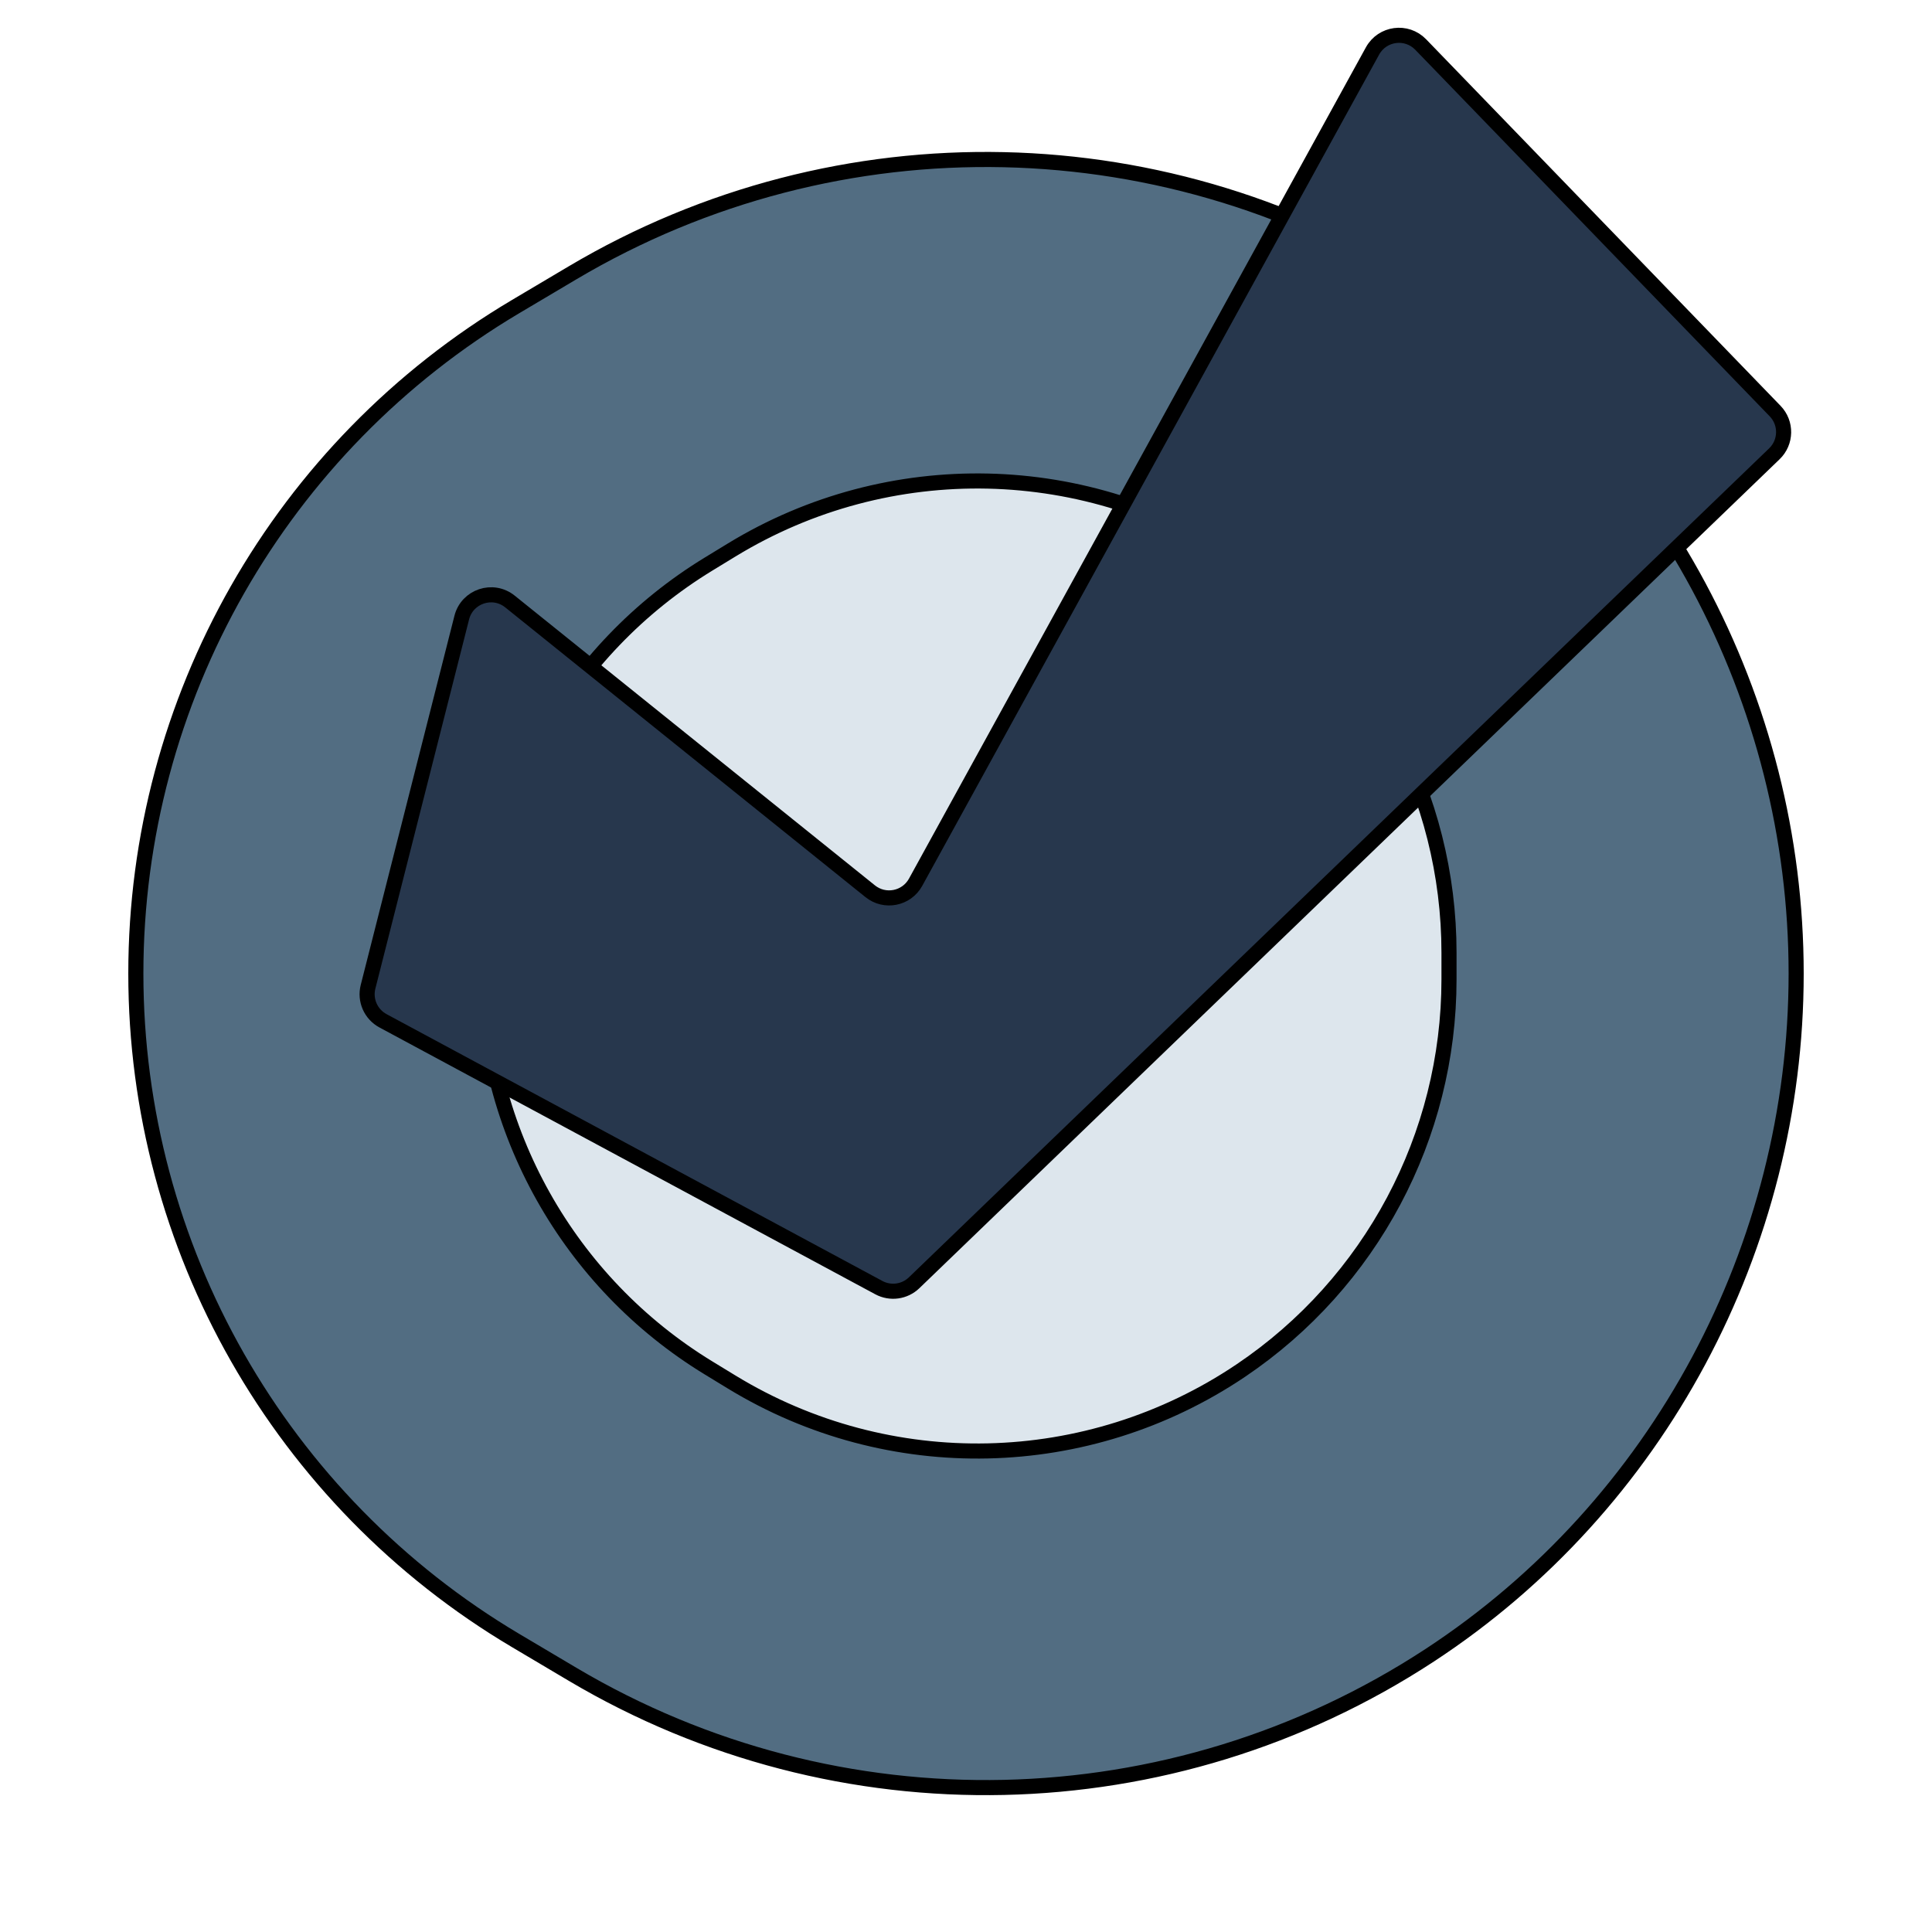
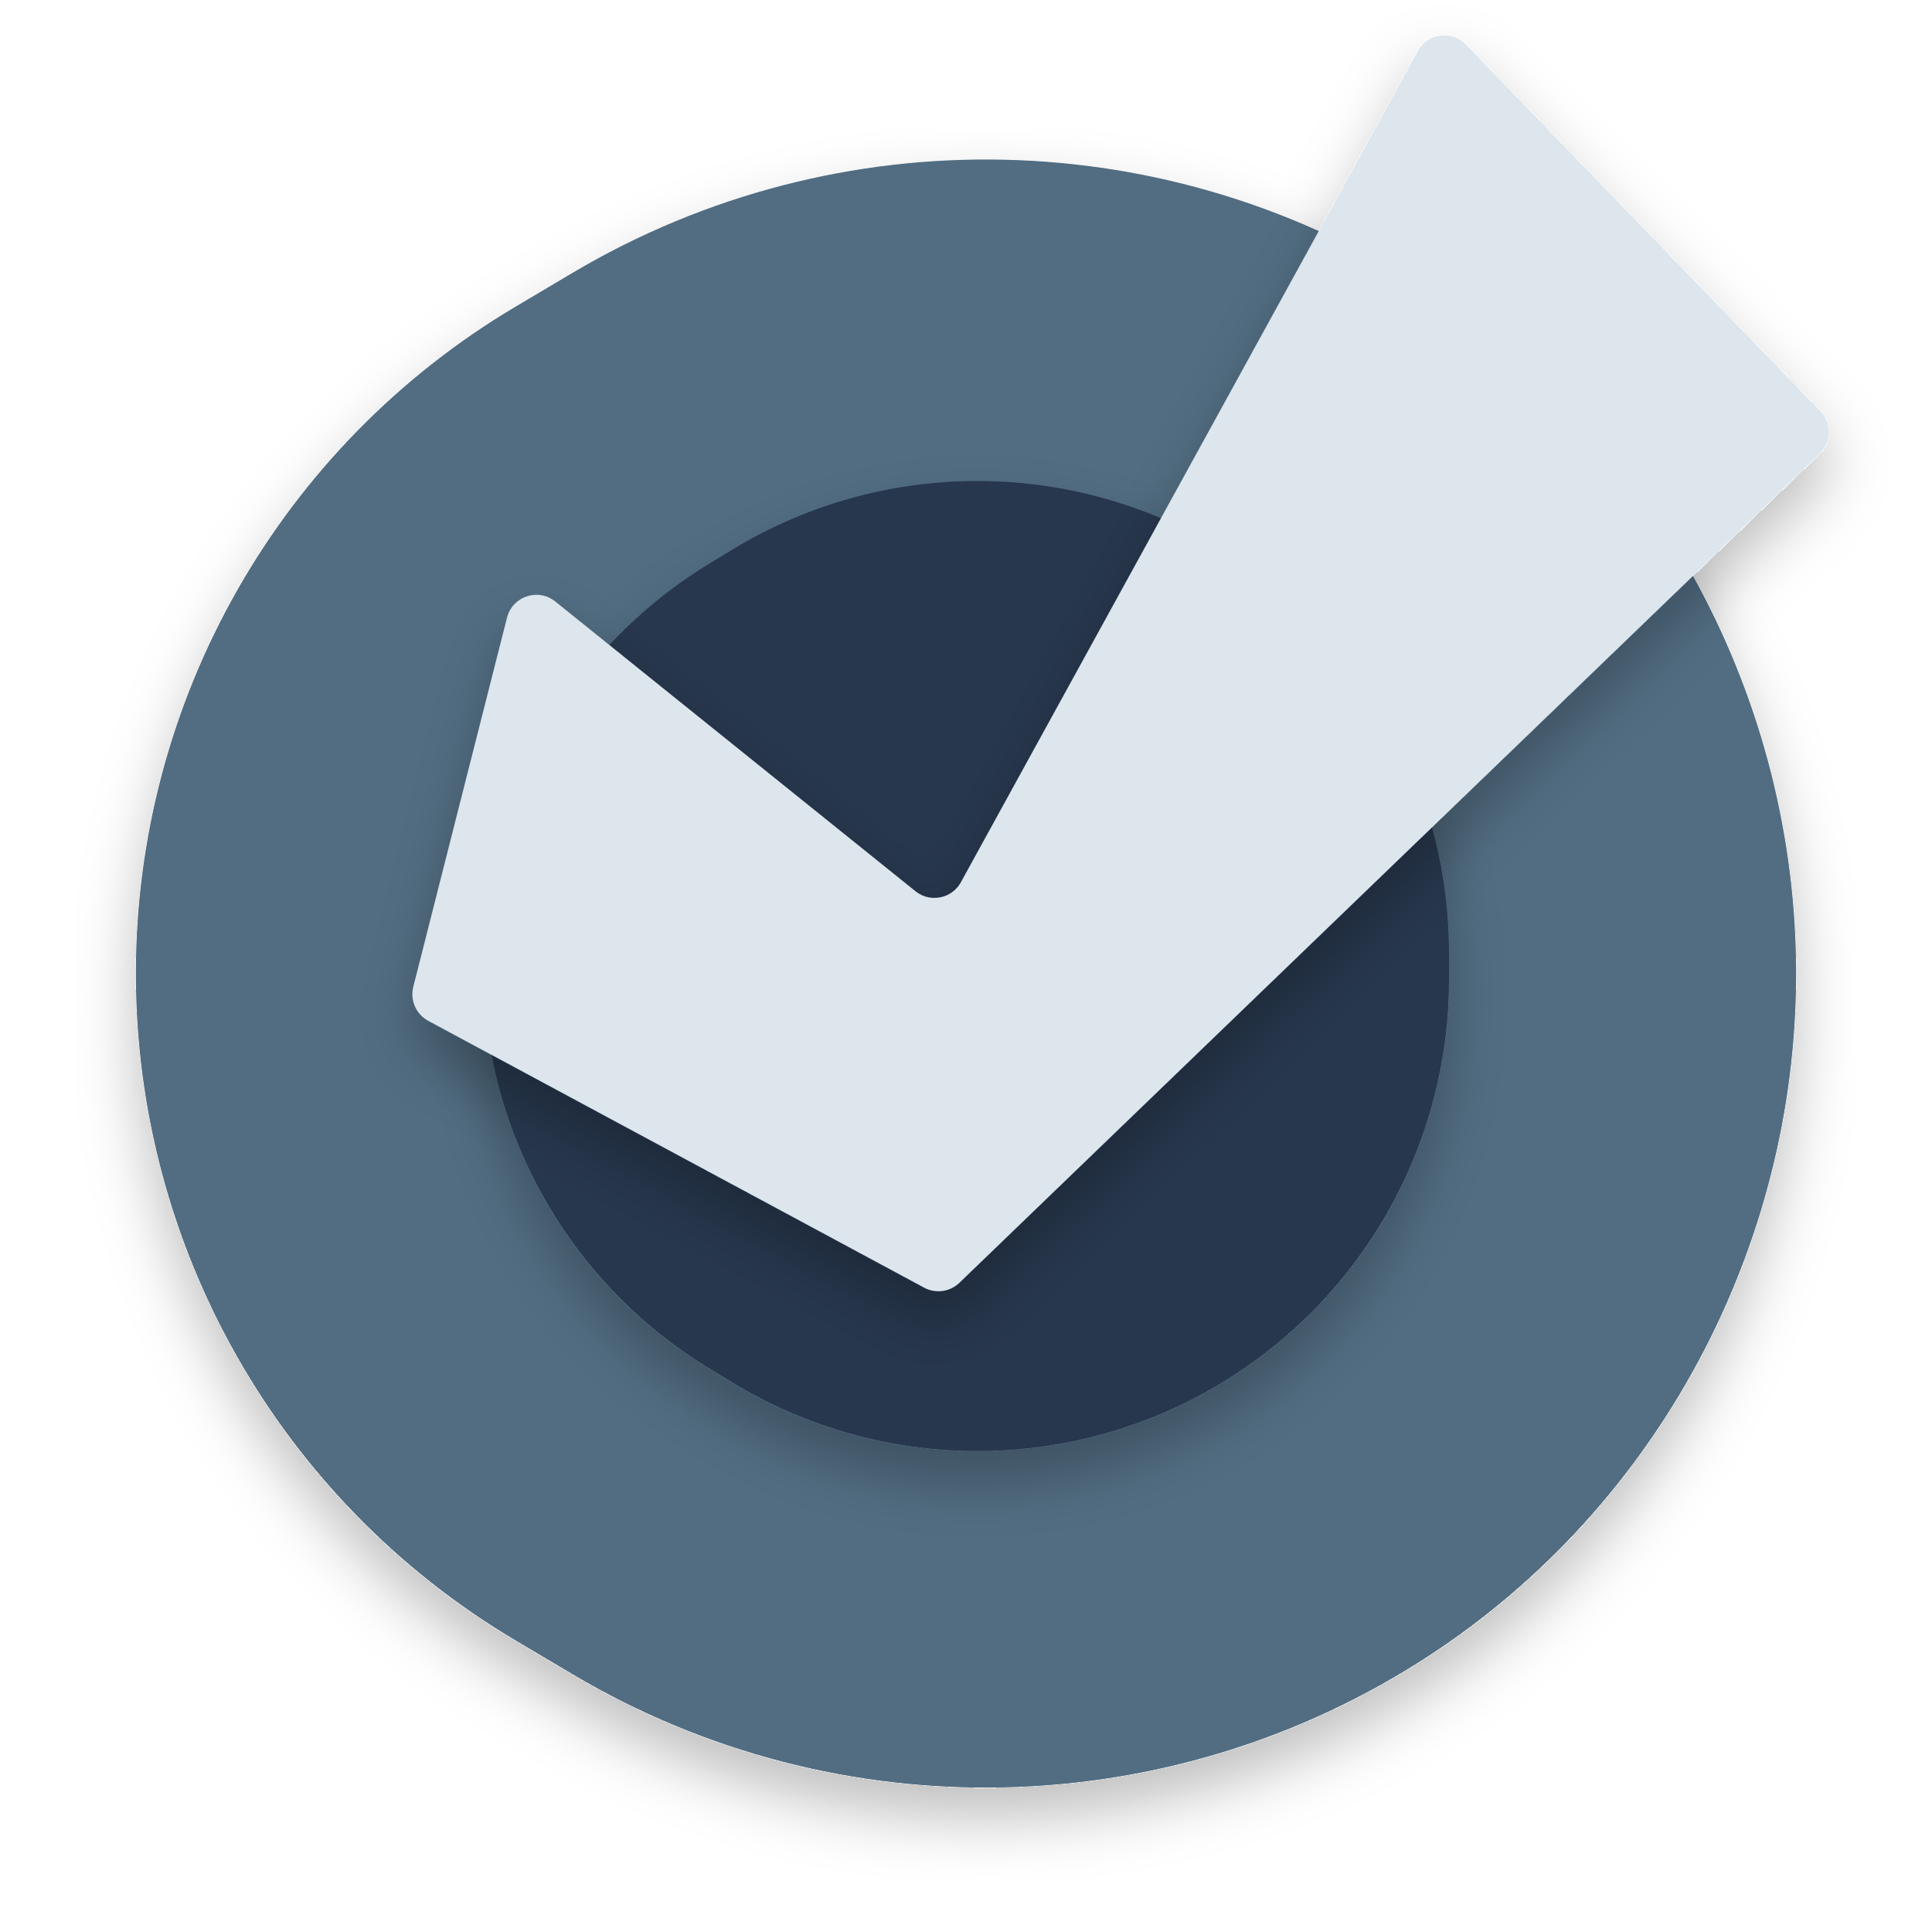
<svg xmlns="http://www.w3.org/2000/svg" width="128" height="128" viewBox="0 0 128 128" fill="none">
-   <path d="M34.171 20.306L37.931 18.076C55.553 7.625 77.587 8.115 94.727 19.339C109.874 29.258 119 46.394 119 64.5C119 82.606 109.874 99.742 94.727 109.661C77.587 120.885 55.553 121.375 37.931 110.924L34.171 108.694C18.567 99.439 9 82.642 9 64.5C9 46.358 18.567 29.561 34.171 20.306Z" fill="#526D82" stroke="black" />
-   <path d="M46.951 37.367L48.474 36.438C58.901 30.077 72.077 30.374 82.207 37.197C90.83 43.005 96 52.72 96 63.117V64.883C96 75.28 90.83 84.995 82.207 90.803C72.077 97.626 58.901 97.923 48.474 91.562L46.951 90.633C37.665 84.969 32 74.877 32 64C32 53.123 37.665 43.031 46.951 37.367Z" fill="#DDE6ED" stroke="black" />
-   <path d="M24.384 65.378L30.593 40.917C30.951 39.505 32.65 38.938 33.785 39.85L57.654 59.048C58.623 59.827 60.061 59.542 60.66 58.453L90.933 3.376C91.582 2.196 93.188 1.981 94.124 2.949L117.607 27.234C118.376 28.029 118.354 29.297 117.557 30.065L60.562 84.988C59.936 85.591 58.992 85.721 58.226 85.309L25.375 67.631C24.567 67.197 24.158 66.267 24.384 65.378Z" fill="#27374D" stroke="black" />
+   <g filter="url(#filter0_d_18_2)">
+     <path d="M34.171 20.306L37.931 18.076C55.553 7.625 77.587 8.115 94.727 19.339C109.874 29.258 119 46.394 119 64.5C119 82.606 109.874 99.742 94.727 109.661C77.587 120.885 55.553 121.375 37.931 110.924L34.171 108.694C18.567 99.439 9 82.642 9 64.5C9 46.358 18.567 29.561 34.171 20.306Z" fill="#526D82" />
+   </g>
+   <g filter="url(#filter1_d_18_2)">
+     <path d="M46.951 37.367L48.474 36.438C58.901 30.077 72.077 30.374 82.207 37.197C90.83 43.005 96 52.72 96 63.117V64.883C96 75.28 90.83 84.995 82.207 90.803C72.077 97.626 58.901 97.923 48.474 91.562L46.951 90.633C37.665 84.969 32 74.877 32 64C32 53.123 37.665 43.031 46.951 37.367Z" fill="#27374D" />
+   </g>
+   <g filter="url(#filter2_d_18_2)">
+     <path d="M27.384 65.378L33.593 40.917C33.952 39.505 35.65 38.938 36.785 39.85L60.654 59.048C61.623 59.827 63.061 59.542 63.66 58.453L93.933 3.376C94.582 2.196 96.188 1.981 97.124 2.949L120.607 27.234C121.376 28.029 121.354 29.297 120.557 30.065L63.562 84.988C62.936 85.591 61.992 85.721 61.226 85.309L28.375 67.631C27.567 67.197 27.158 66.267 27.384 65.378Z" fill="#DDE6ED" />
+   </g>
+   <defs>
+     <filter id="filter0_d_18_2" x="5" y="8.566" width="118" height="115.868" filterUnits="userSpaceOnUse" color-interpolation-filters="sRGB">
+       <feFlood flood-opacity="0" result="BackgroundImageFix" />
+       <feColorMatrix in="SourceAlpha" type="matrix" values="0 0 0 0 0 0 0 0 0 0 0 0 0 0 0 0 0 0 127 0" result="hardAlpha" />
+       <feOffset dy="2" />
+       <feGaussianBlur stdDeviation="2" />
+       <feComposite in2="hardAlpha" operator="out" />
+       <feColorMatrix type="matrix" values="0 0 0 0 0 0 0 0 0 0 0 0 0 0 0 0 0 0 0.25 0" />
+       <feBlend mode="normal" in2="BackgroundImageFix" result="effect1_dropShadow_18_2" />
+       <feBlend mode="normal" in="SourceGraphic" in2="effect1_dropShadow_18_2" result="shape" />
+     </filter>
+     <filter id="filter1_d_18_2" x="28" y="29.865" width="72" height="72.269" filterUnits="userSpaceOnUse" color-interpolation-filters="sRGB">
+       <feFlood flood-opacity="0" result="BackgroundImageFix" />
+       <feColorMatrix in="SourceAlpha" type="matrix" values="0 0 0 0 0 0 0 0 0 0 0 0 0 0 0 0 0 0 127 0" result="hardAlpha" />
+       <feOffset dy="2" />
+       <feGaussianBlur stdDeviation="2" />
+       <feComposite in2="hardAlpha" operator="out" />
+       <feColorMatrix type="matrix" values="0 0 0 0 0 0 0 0 0 0 0 0 0 0 0 0 0 0 0.25 0" />
+       <feBlend mode="normal" in2="BackgroundImageFix" result="effect1_dropShadow_18_2" />
+       <feBlend mode="normal" in="SourceGraphic" in2="effect1_dropShadow_18_2" result="shape" />
+     </filter>
+     <filter id="filter2_d_18_2" x="23.323" y="0.339" width="101.847" height="91.209" filterUnits="userSpaceOnUse" color-interpolation-filters="sRGB">
+       <feFlood flood-opacity="0" result="BackgroundImageFix" />
+       <feColorMatrix in="SourceAlpha" type="matrix" values="0 0 0 0 0 0 0 0 0 0 0 0 0 0 0 0 0 0 127 0" result="hardAlpha" />
+       <feOffset dy="2" />
+       <feGaussianBlur stdDeviation="2" />
+       <feComposite in2="hardAlpha" operator="out" />
+       <feColorMatrix type="matrix" values="0 0 0 0 0 0 0 0 0 0 0 0 0 0 0 0 0 0 0.25 0" />
+       <feBlend mode="normal" in2="BackgroundImageFix" result="effect1_dropShadow_18_2" />
+       <feBlend mode="normal" in="SourceGraphic" in2="effect1_dropShadow_18_2" result="shape" />
+     </filter>
+   </defs>
</svg>
